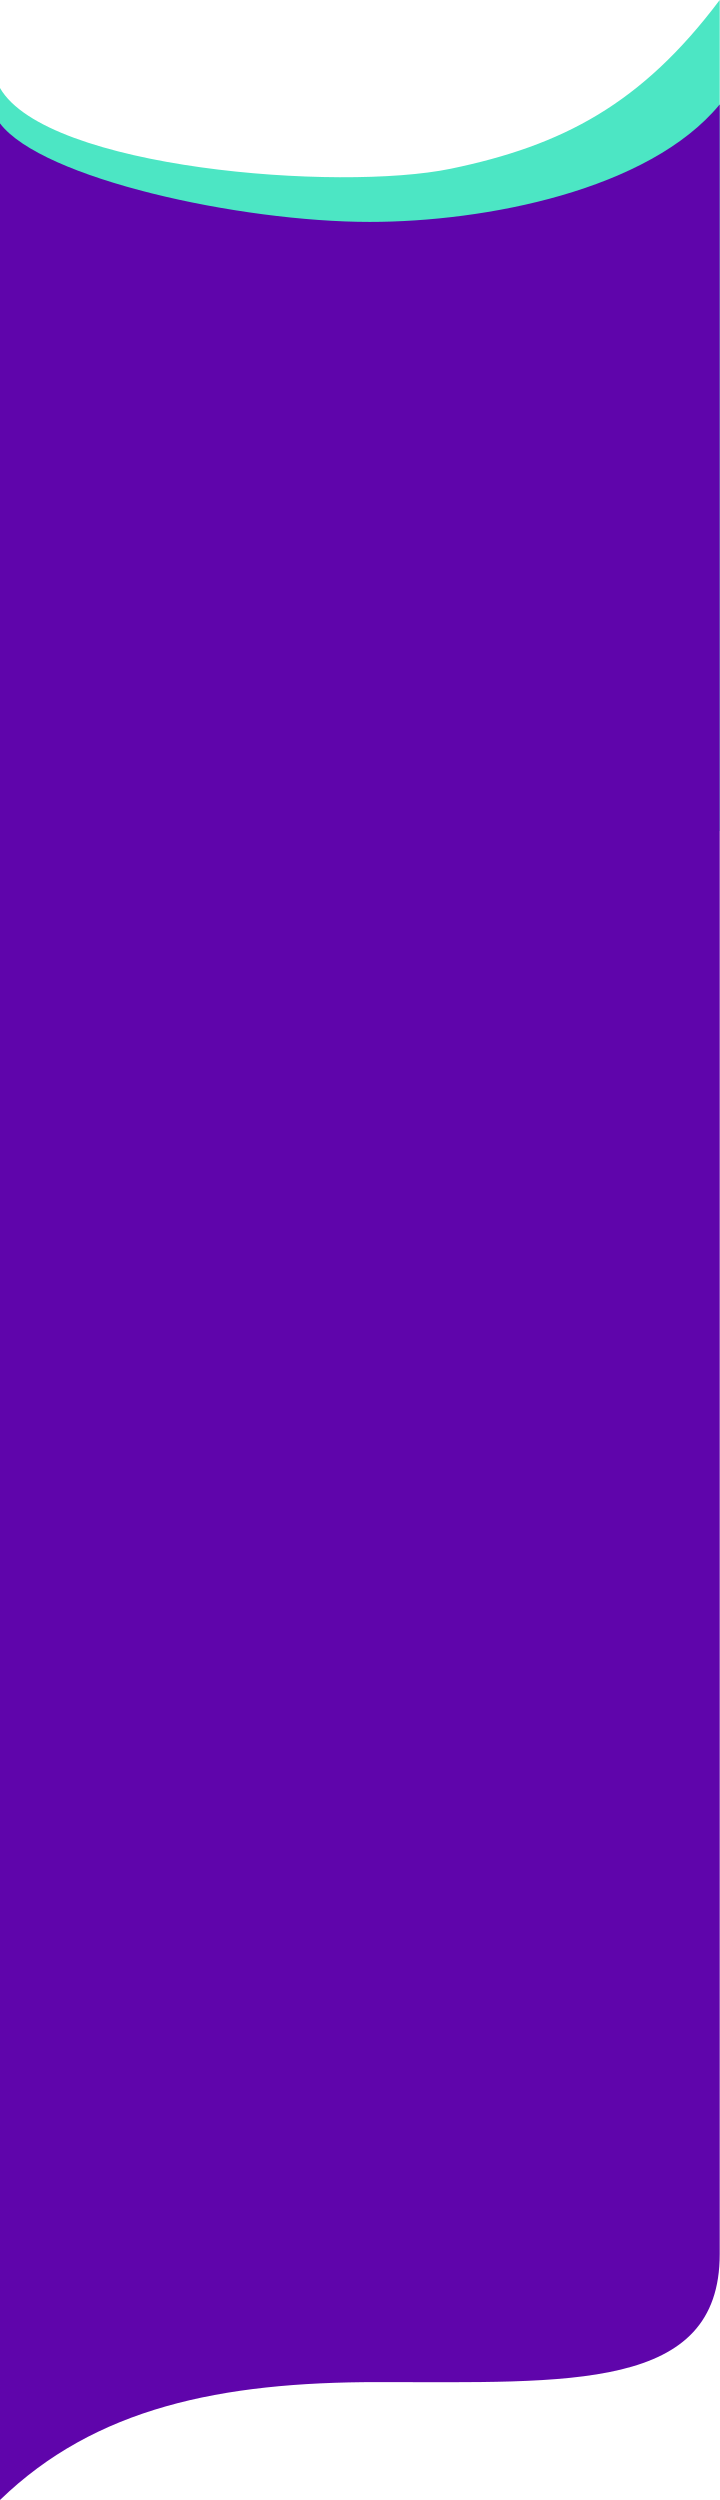
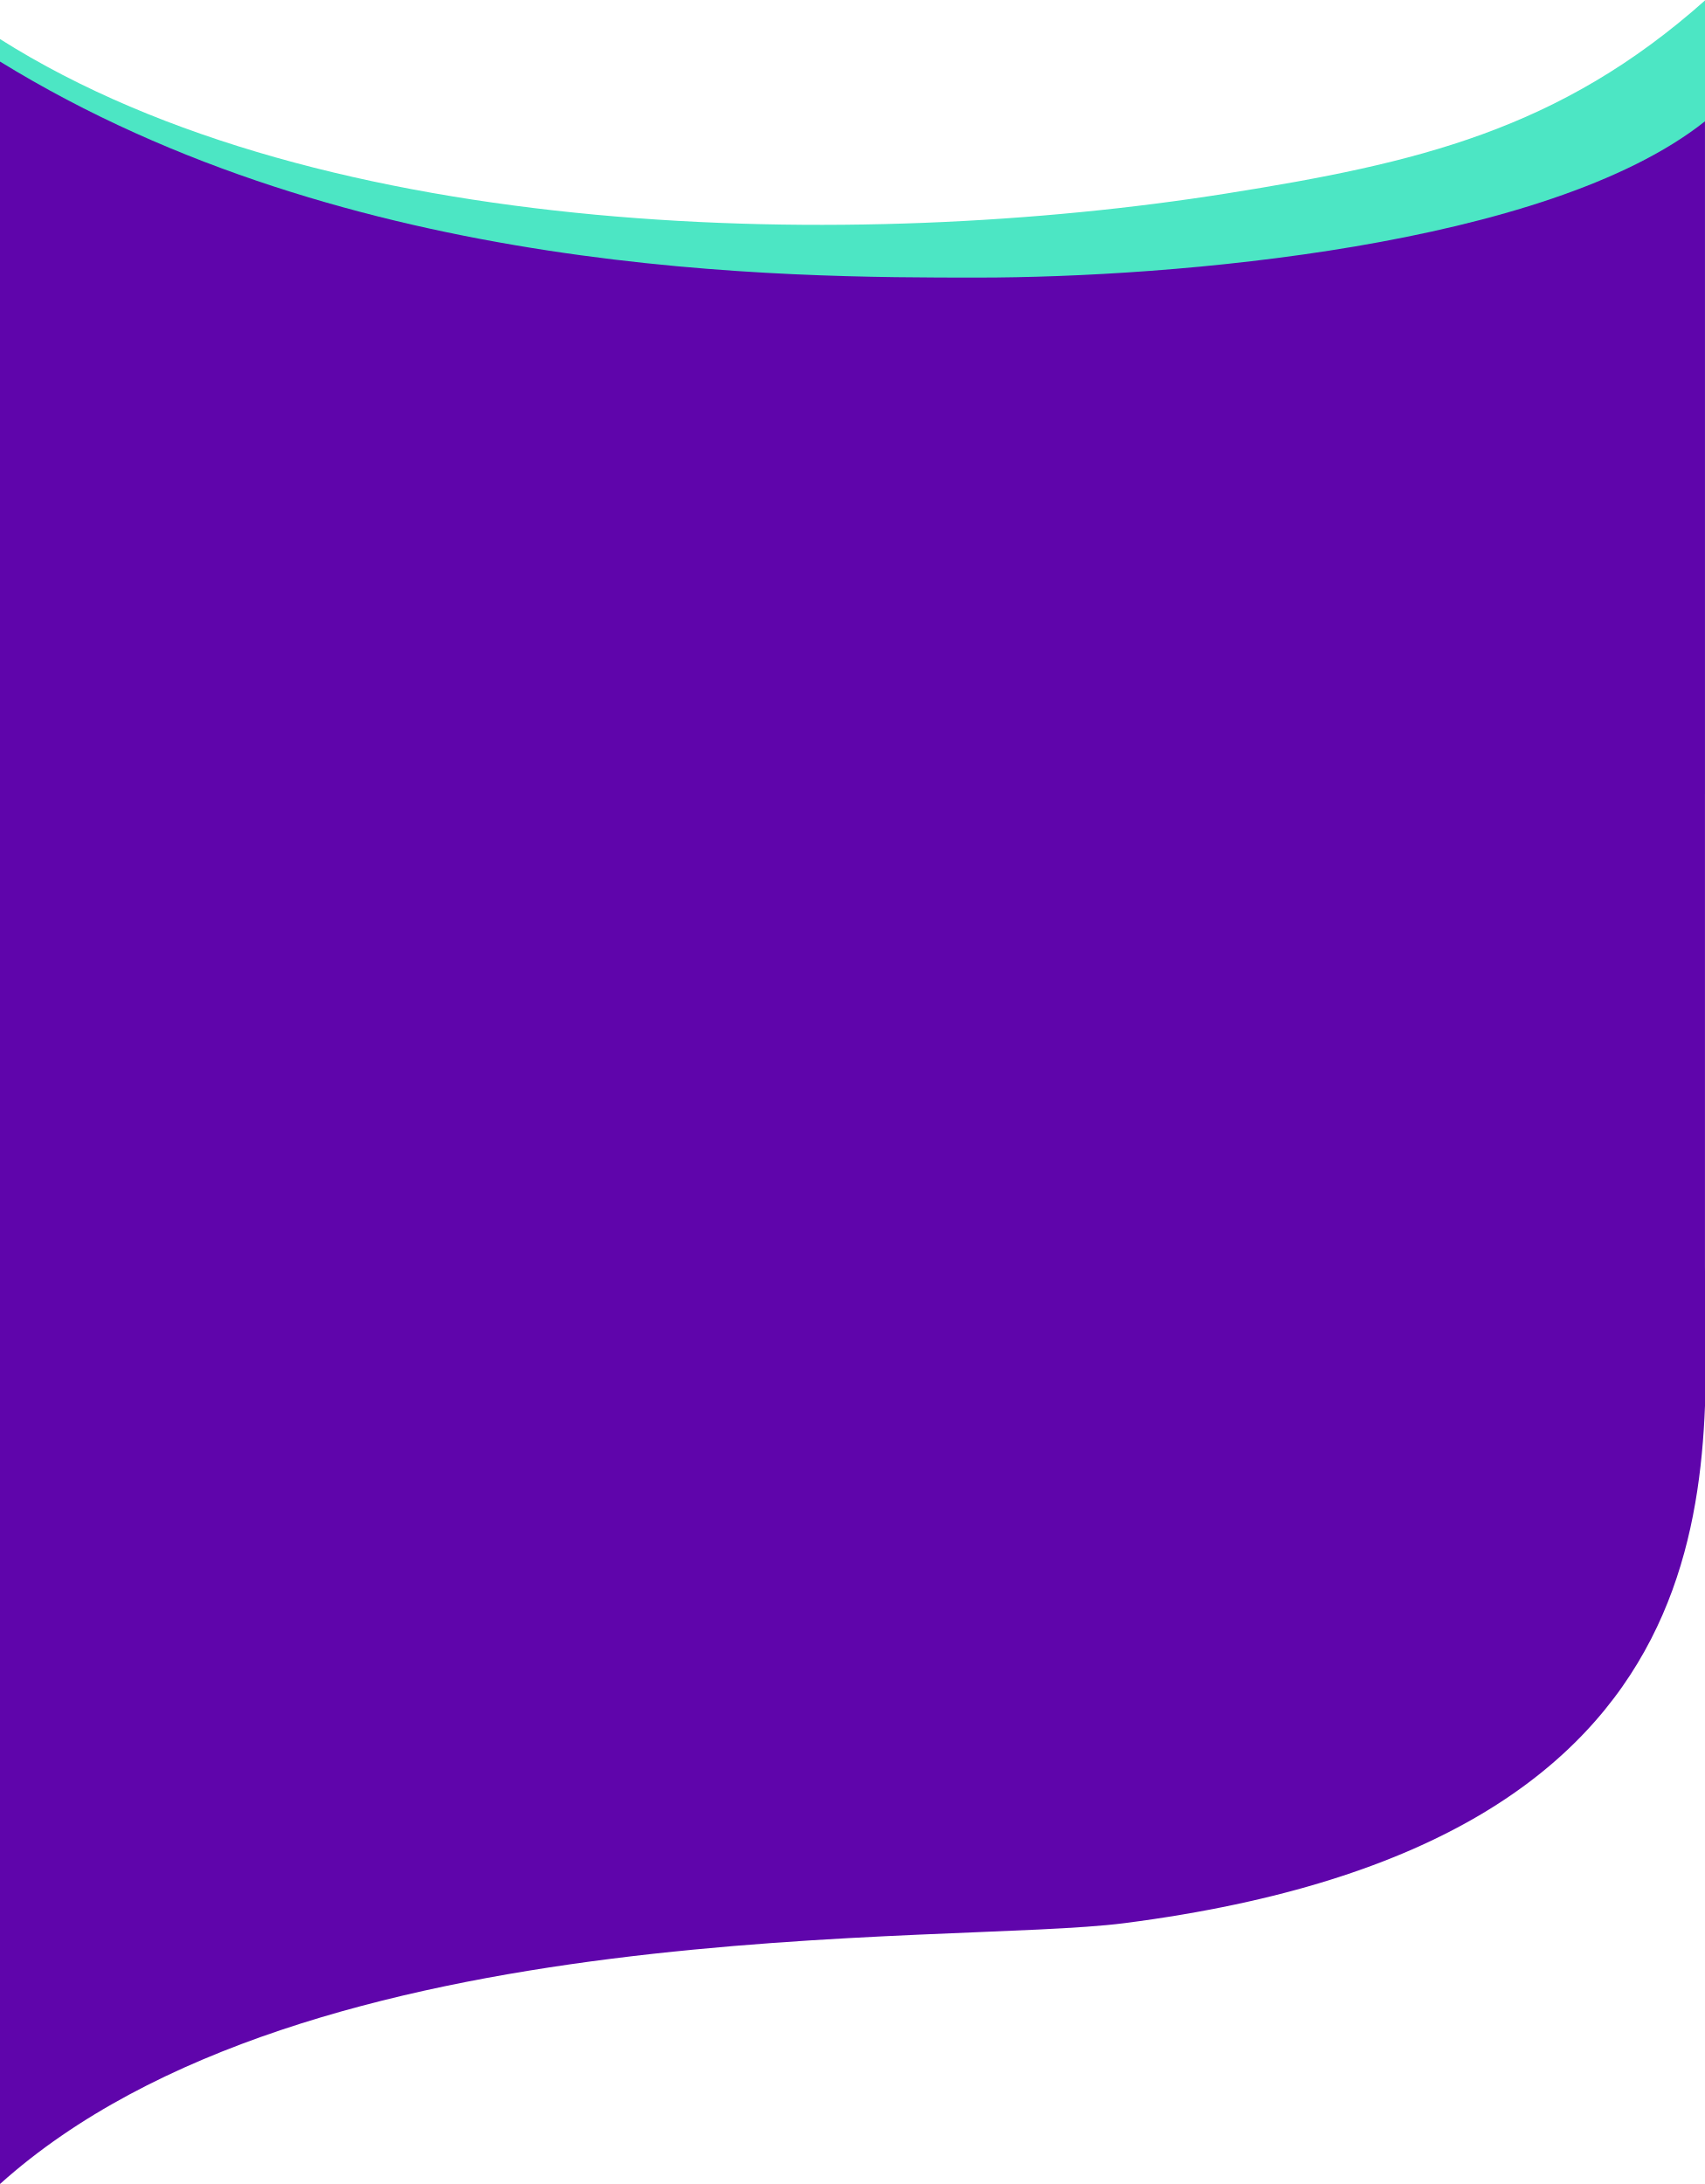
- <svg xmlns="http://www.w3.org/2000/svg" preserveAspectRatio="none" viewBox="0 0 834 2897" fill="none">
-   <path d="M0 963V102C53.825 195.5 392.762 222.4 522.5 195.5C652.238 168.6 743.5 120.5 834 0V963H0Z" fill="#4CE6C4" />
-   <path d="M0 2897V142.991C48.5 207.092 278 257.156 428.5 257.156C562 257.156 752 220.661 834 121V2612.05C834 2771.22 660.258 2760.38 437.5 2760.38C256 2760.38 110.5 2789.85 0 2897Z" fill="#5F05AB" />
+ <svg xmlns="http://www.w3.org/2000/svg" preserveAspectRatio="none" viewBox="0 0 1440 1845" fill="none">
+   <path d="M0 671V33C272 205 724 213.136 1036 163.5C1197 137.886 1317.5 110 1441 0V671H0Z" fill="#4CE6C4" />
+   <path d="M0 1845V52C296.5 234.5 663.5 234.5 826.5 234.5C989.5 234.5 1307 208.5 1440.55 102.5V1070.15C1440.55 1238.21 1482.5 1556 950.204 1624.62C802 1643.73 259.189 1612.23 0 1845Z" fill="#5F05AB" />
</svg>
